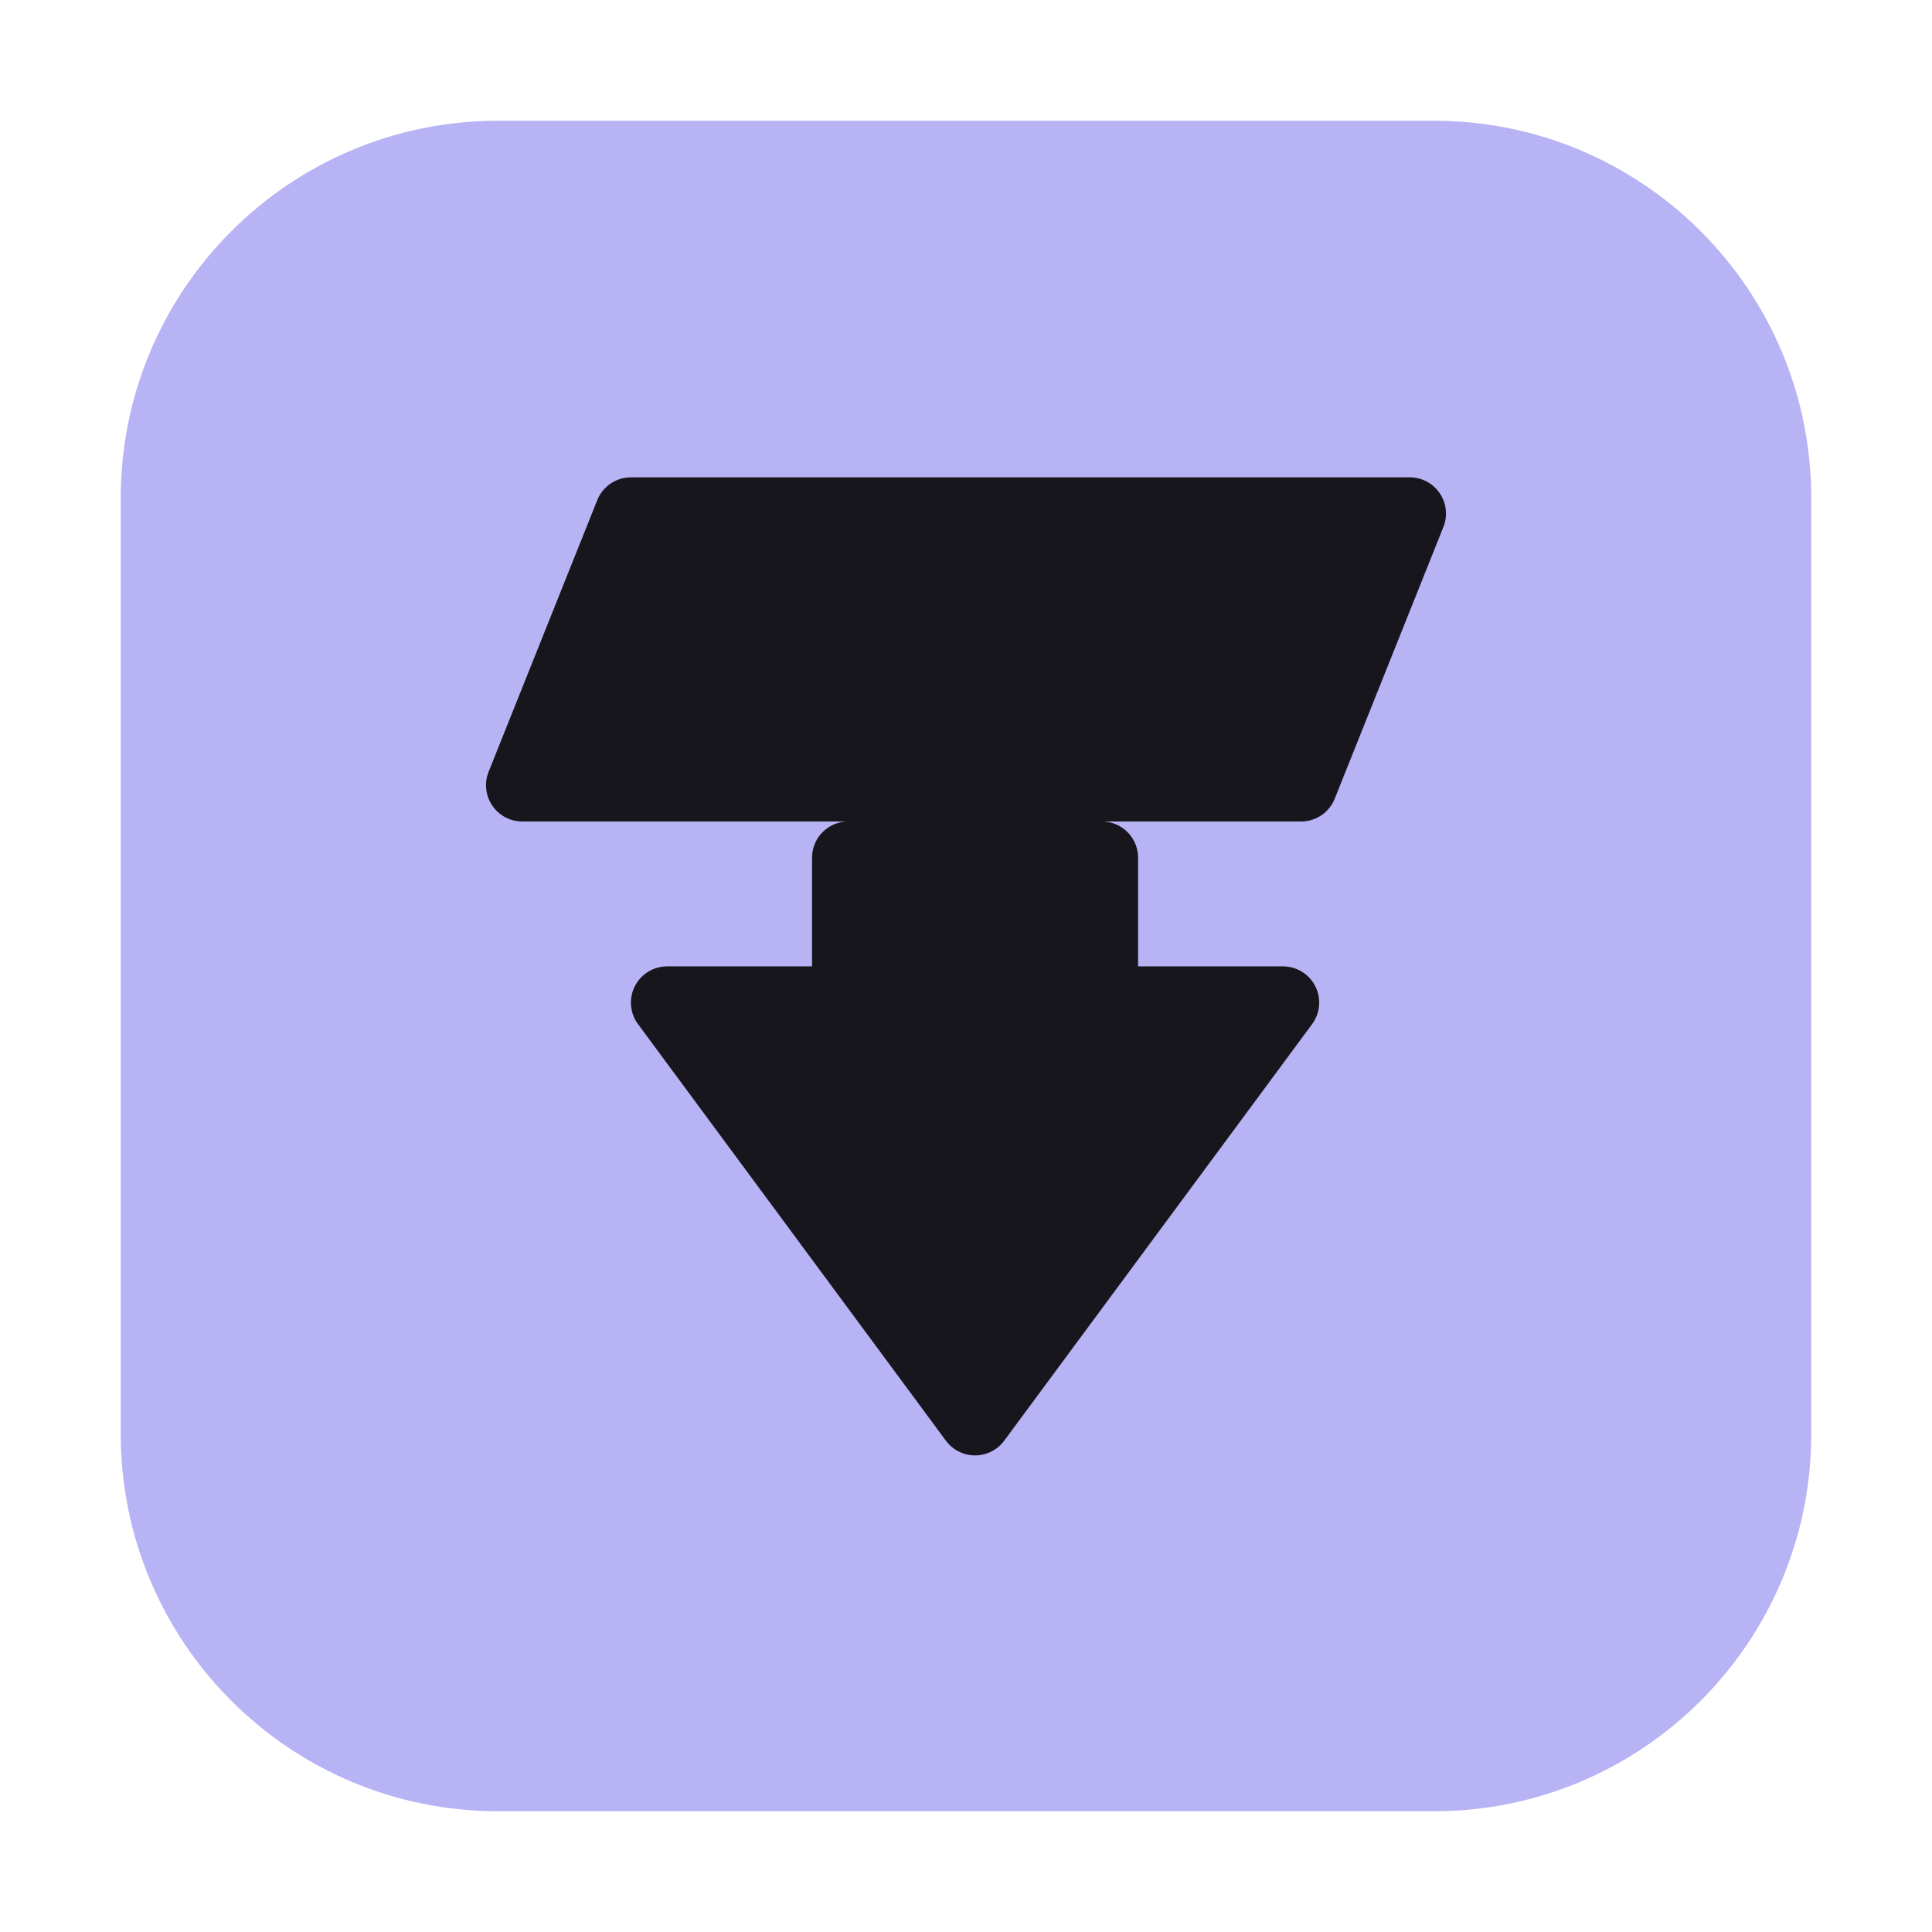
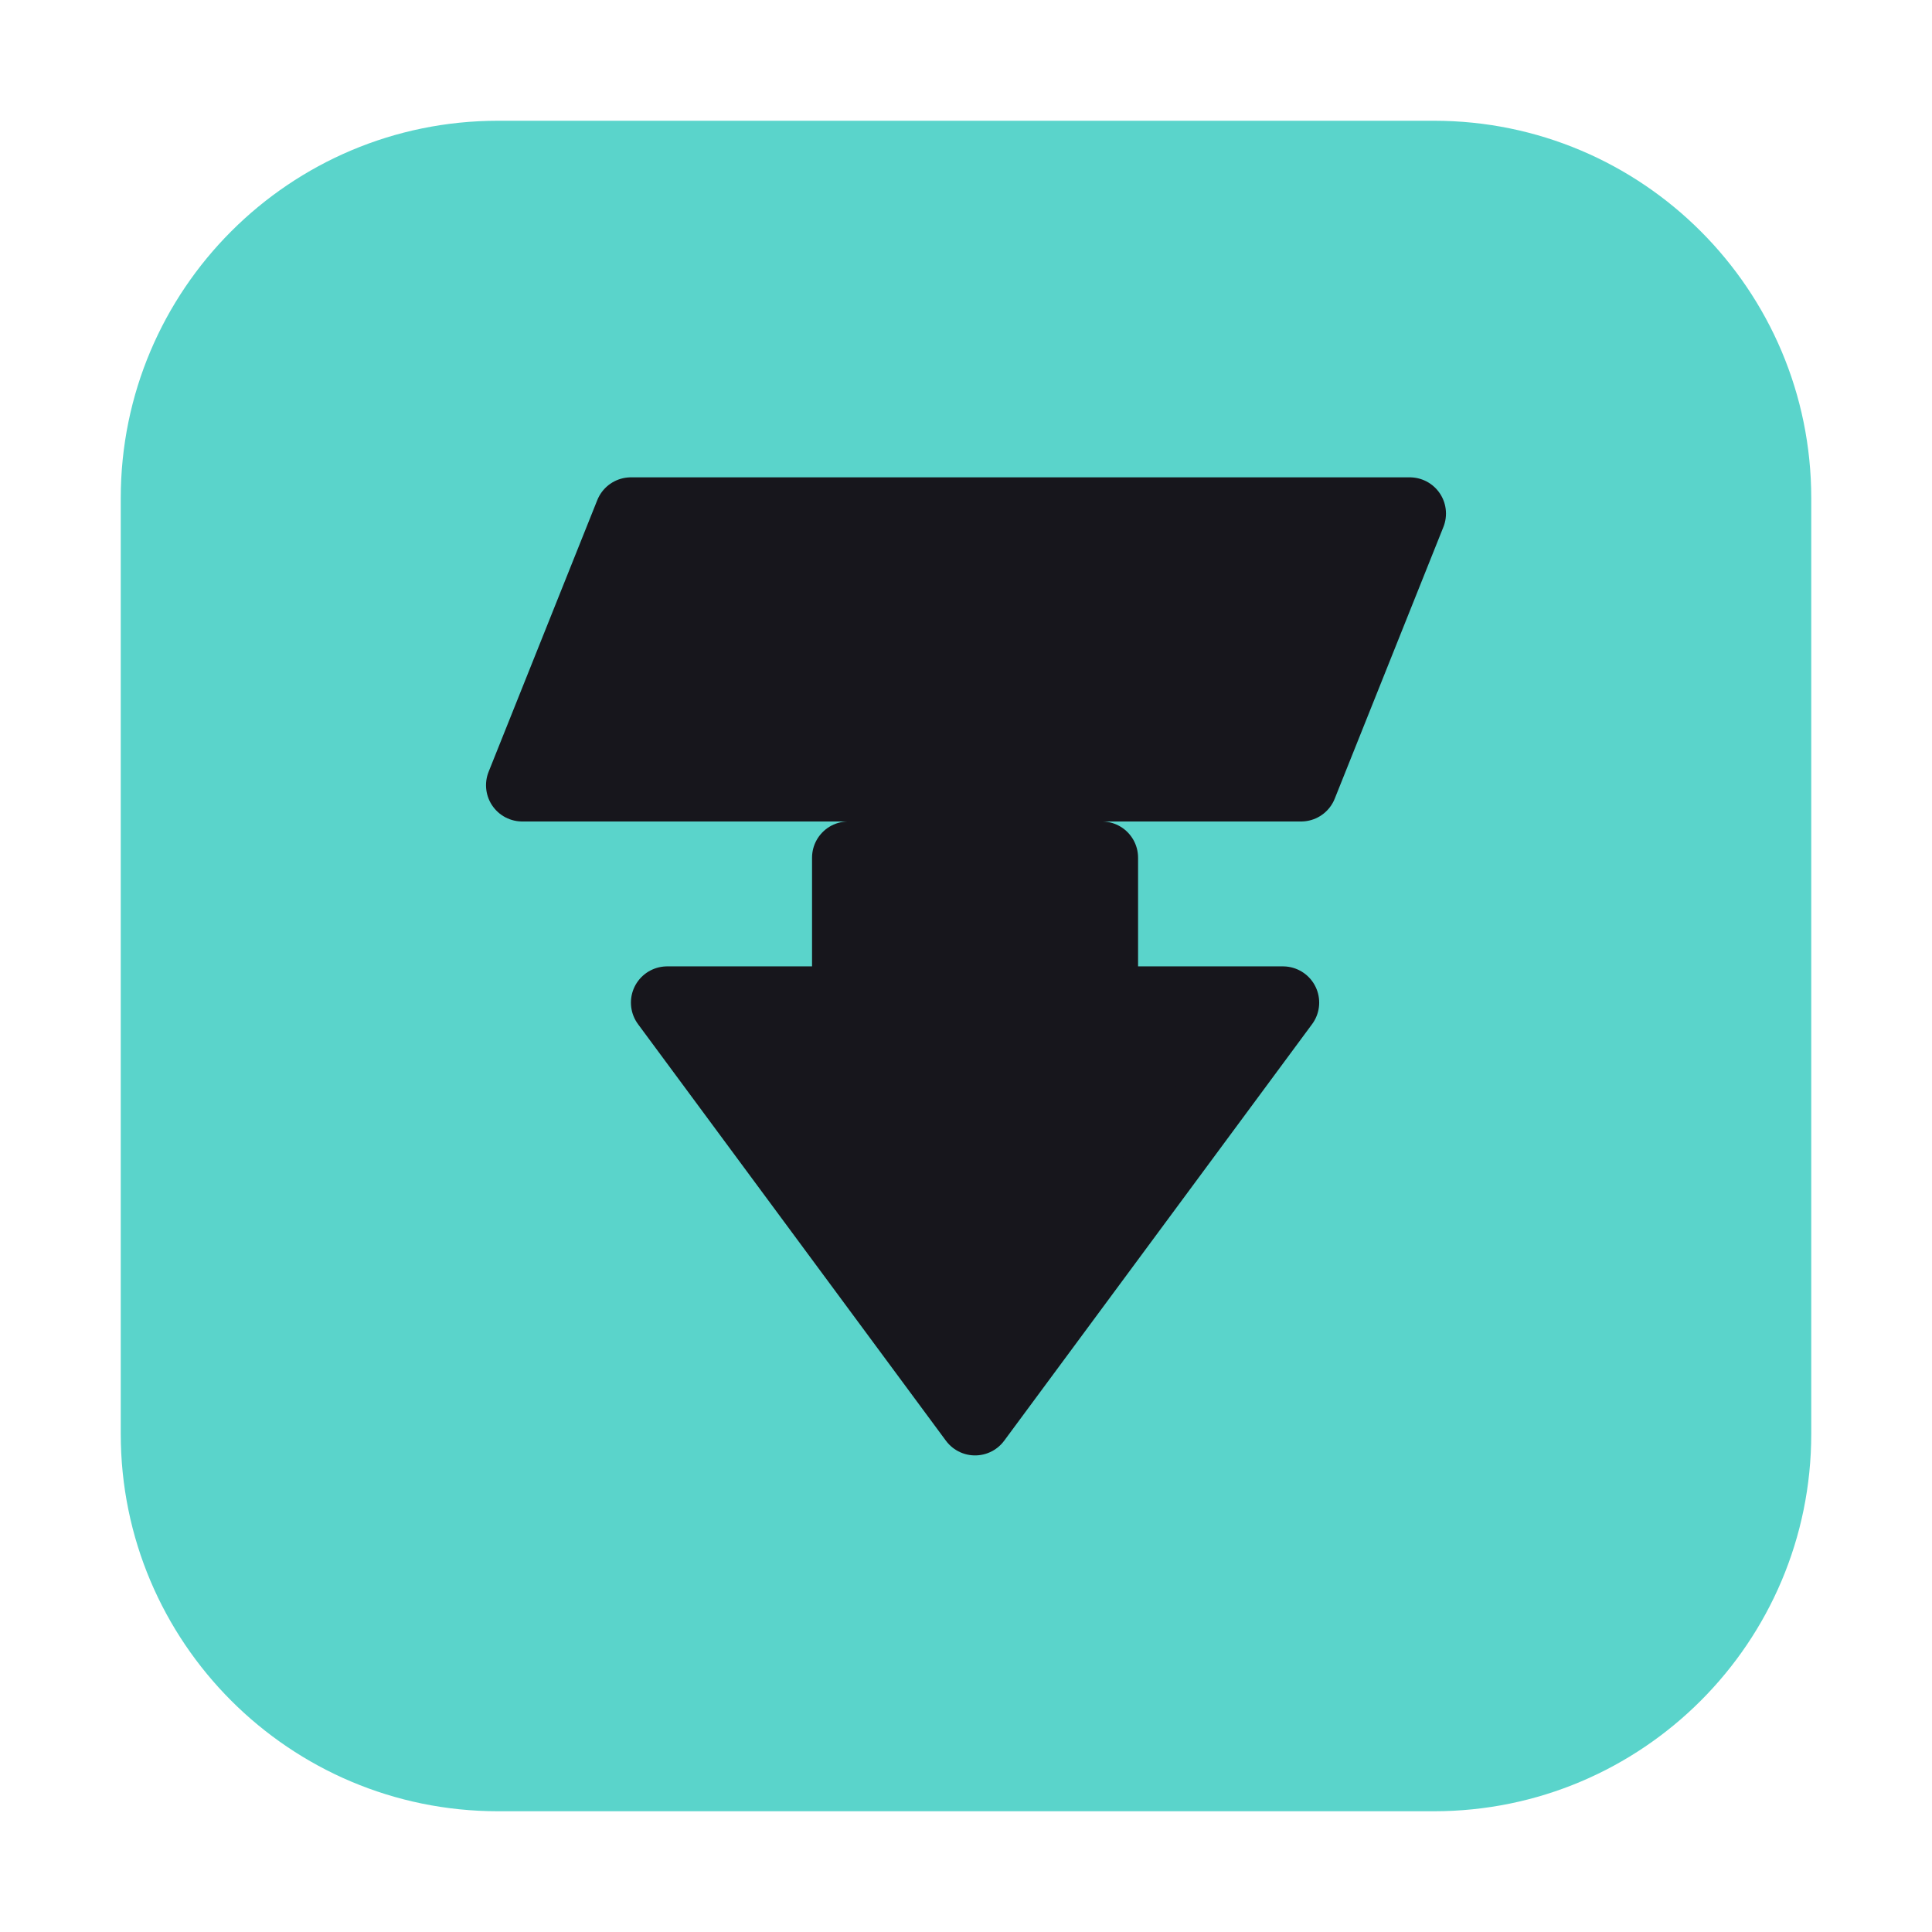
<svg xmlns="http://www.w3.org/2000/svg" viewBox="0 0 1024 1024">
-   <rect x="64" y="64" width="896" height="896" rx="200" fill="#b8b3f4" />
+   <rect x="64" y="64" width="896" height="896" rx="200" fill="#5ad4cb" />
  <g transform="translate(200 205) scale(9.6)">
    <g fill="#17161c" stroke="#17161c" stroke-width="4" stroke-linejoin="round">
      <path d="M14 7H57L51 22H8Z" />
      <path d="M26 26H40V34H50L33 57L16 34H26Z" />
    </g>
  </g>
</svg>
